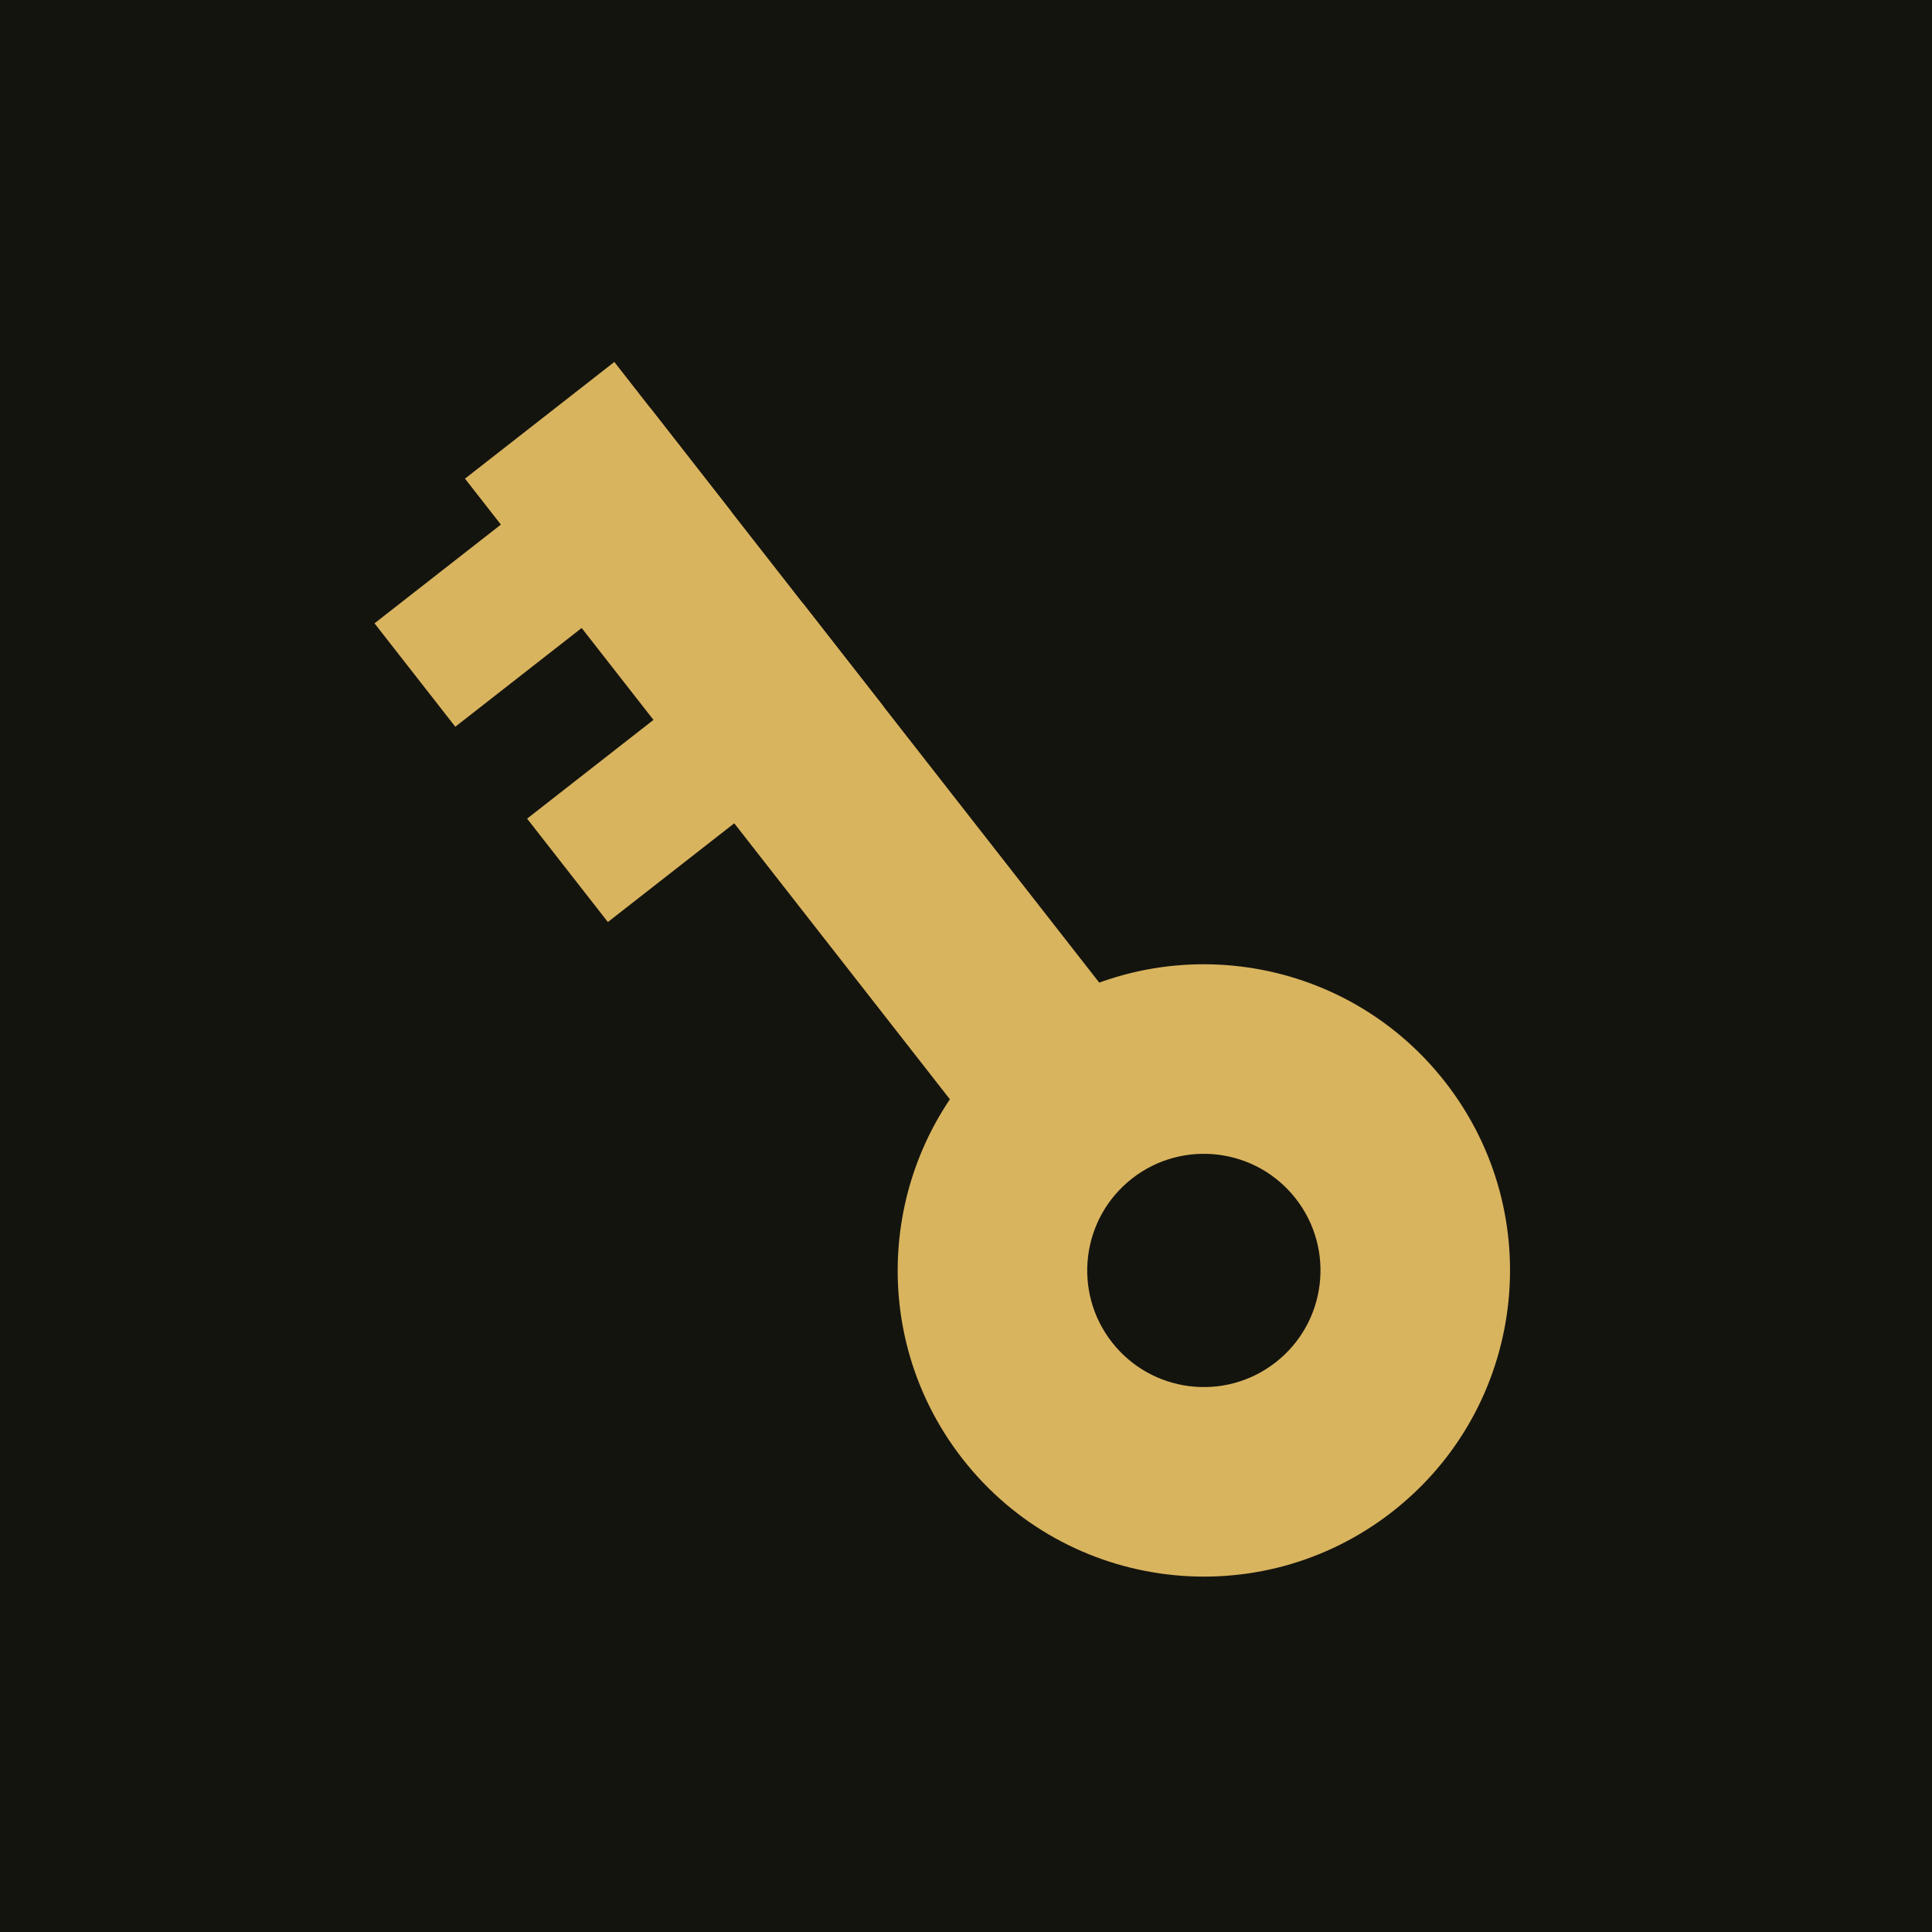
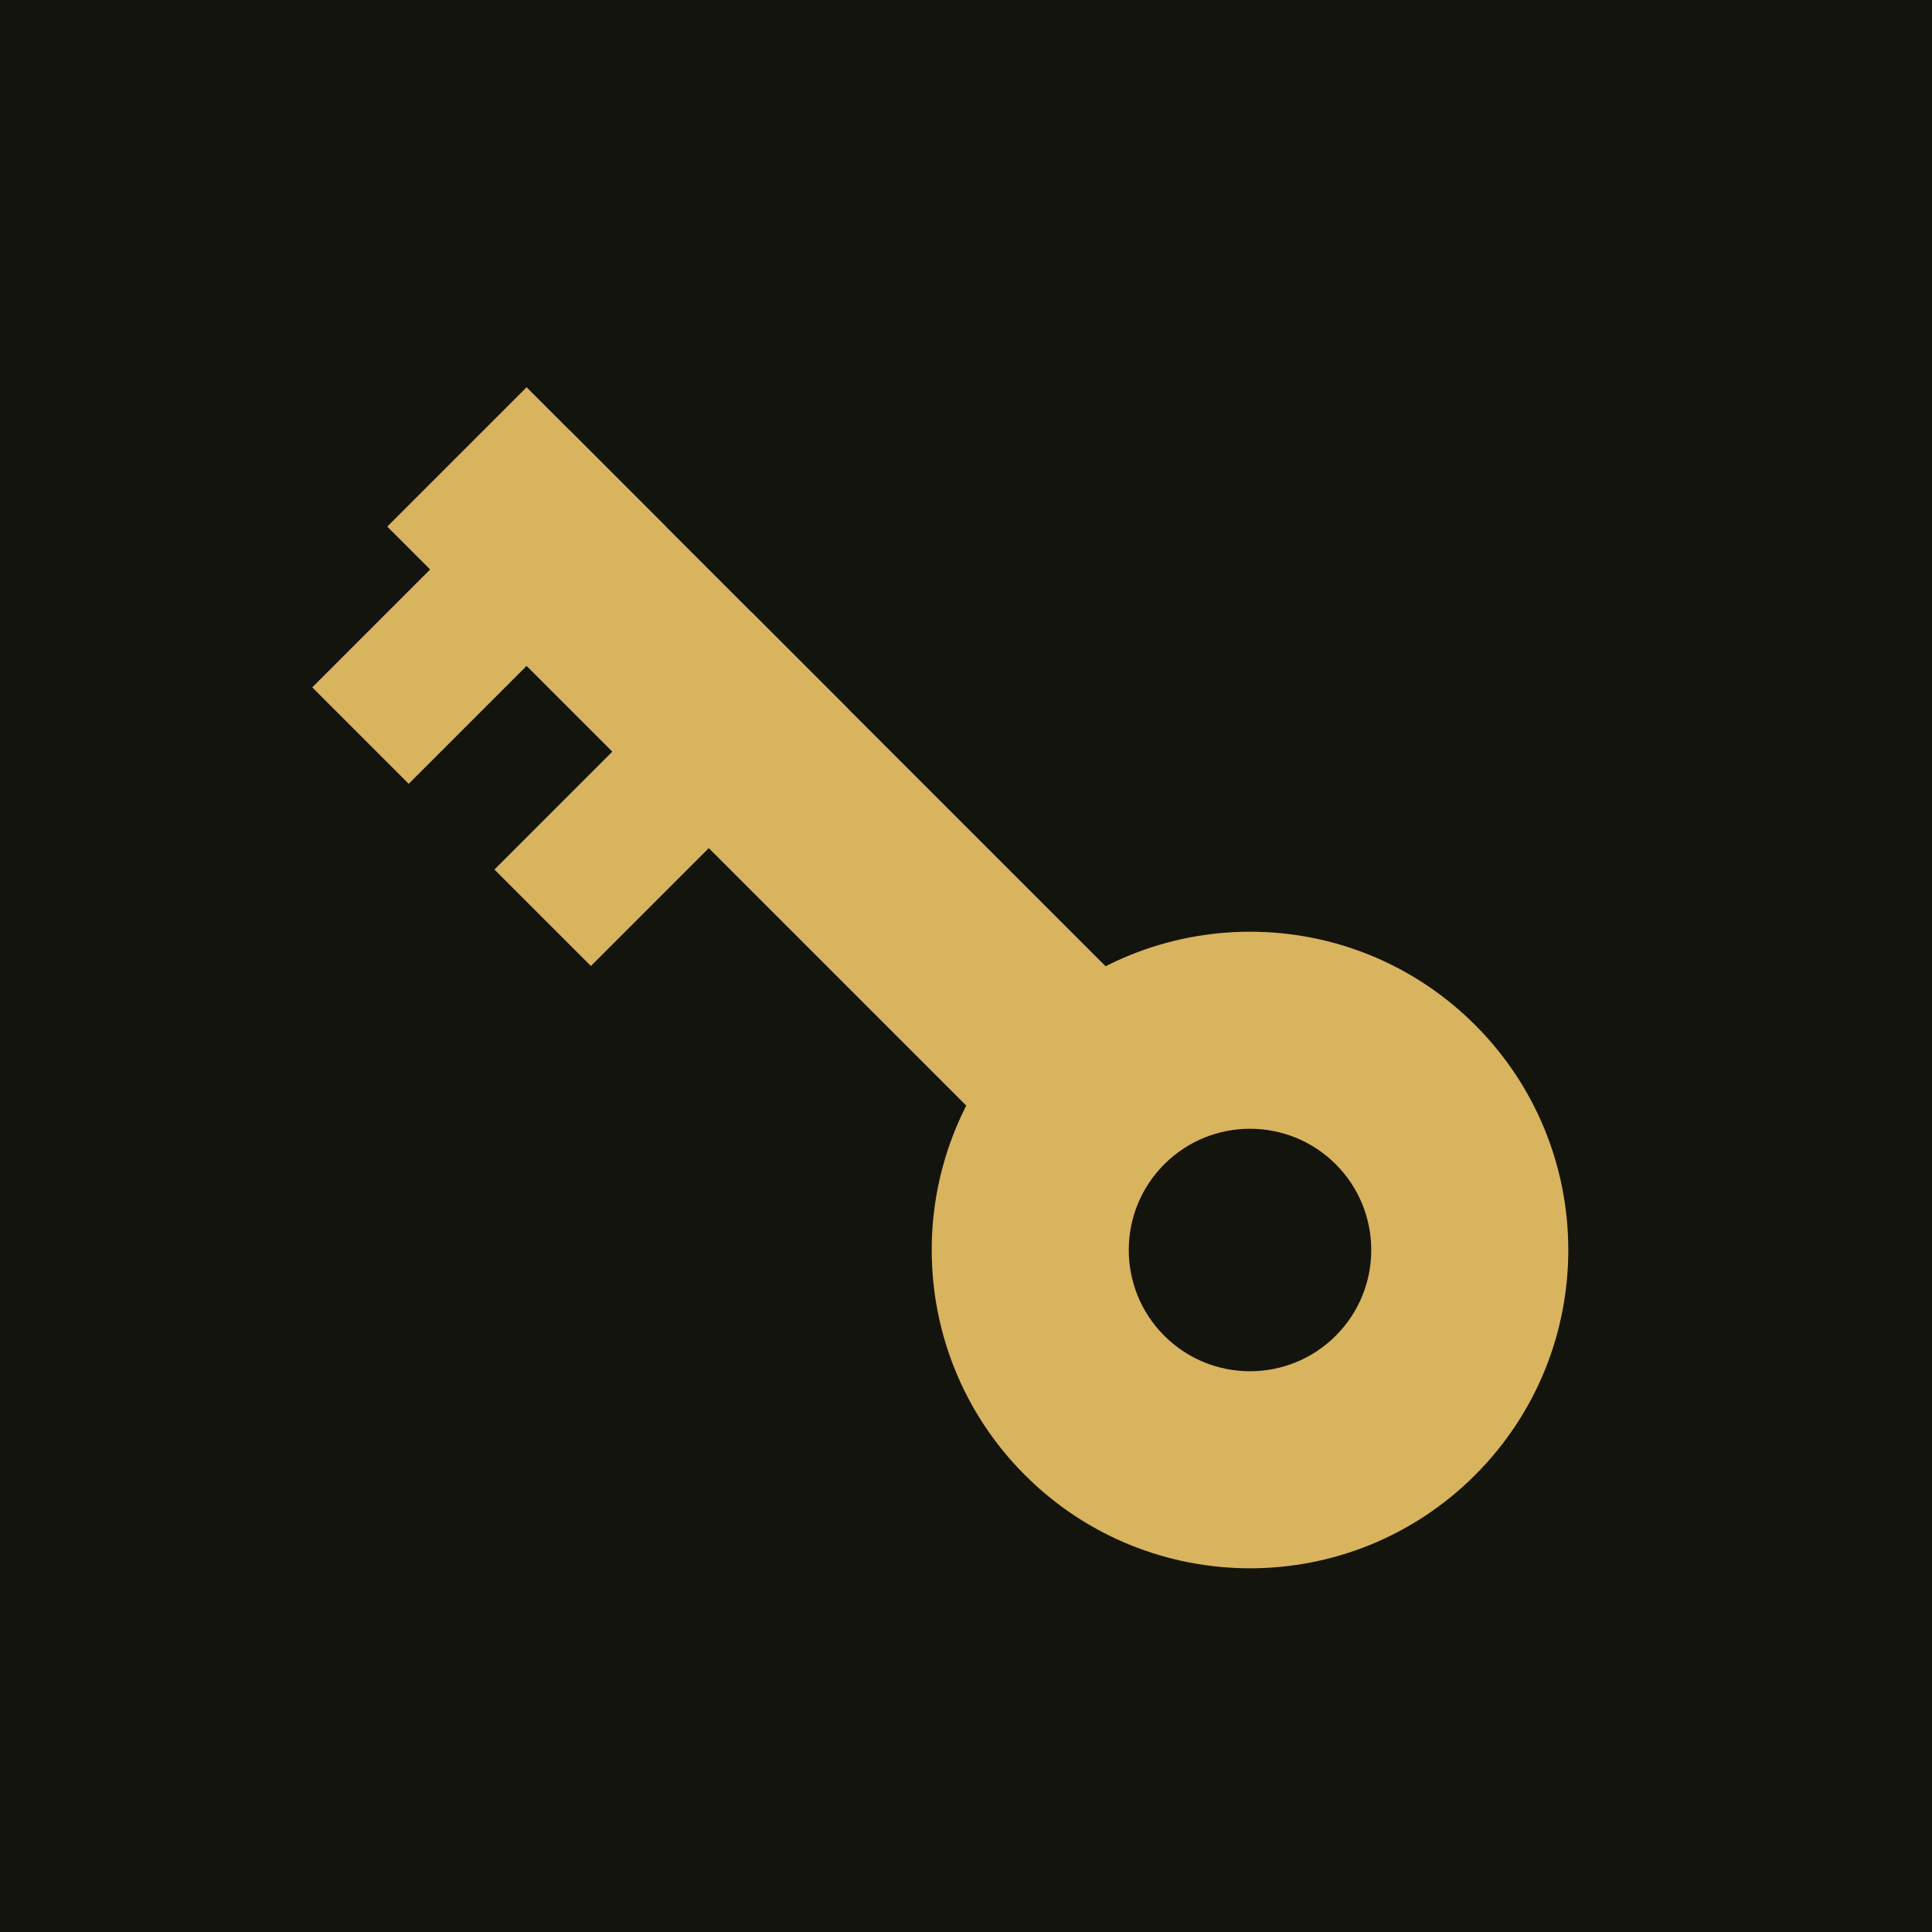
<svg xmlns="http://www.w3.org/2000/svg" viewBox="0 0 100 100" role="img" aria-label="Annika Pineau Group">
  <rect width="100" height="100" fill="#14140f" />
-   <g fill="#d9b45e" transform="translate(50 50) rotate(142) scale(0.7546) translate(-0.00 -26.50)">
+   <g fill="#d9b45e" transform="translate(50 50) rotate(135) scale(0.7845) translate(-0.00 -26.50)">
    <path fill-rule="evenodd" d="M0 -21a21 21 0 1 1 0 42 a21 21 0 1 1 0 -42                                  m0 13a8 8 0 1 0 0 16 a8 8 0 1 0 0 -16z" />
    <rect x="-6.5" y="18" width="13" height="56" />
    <rect x="-6.5" y="44" width="24" height="9" />
    <rect x="-6.5" y="61" width="24" height="9" />
  </g>
</svg>
